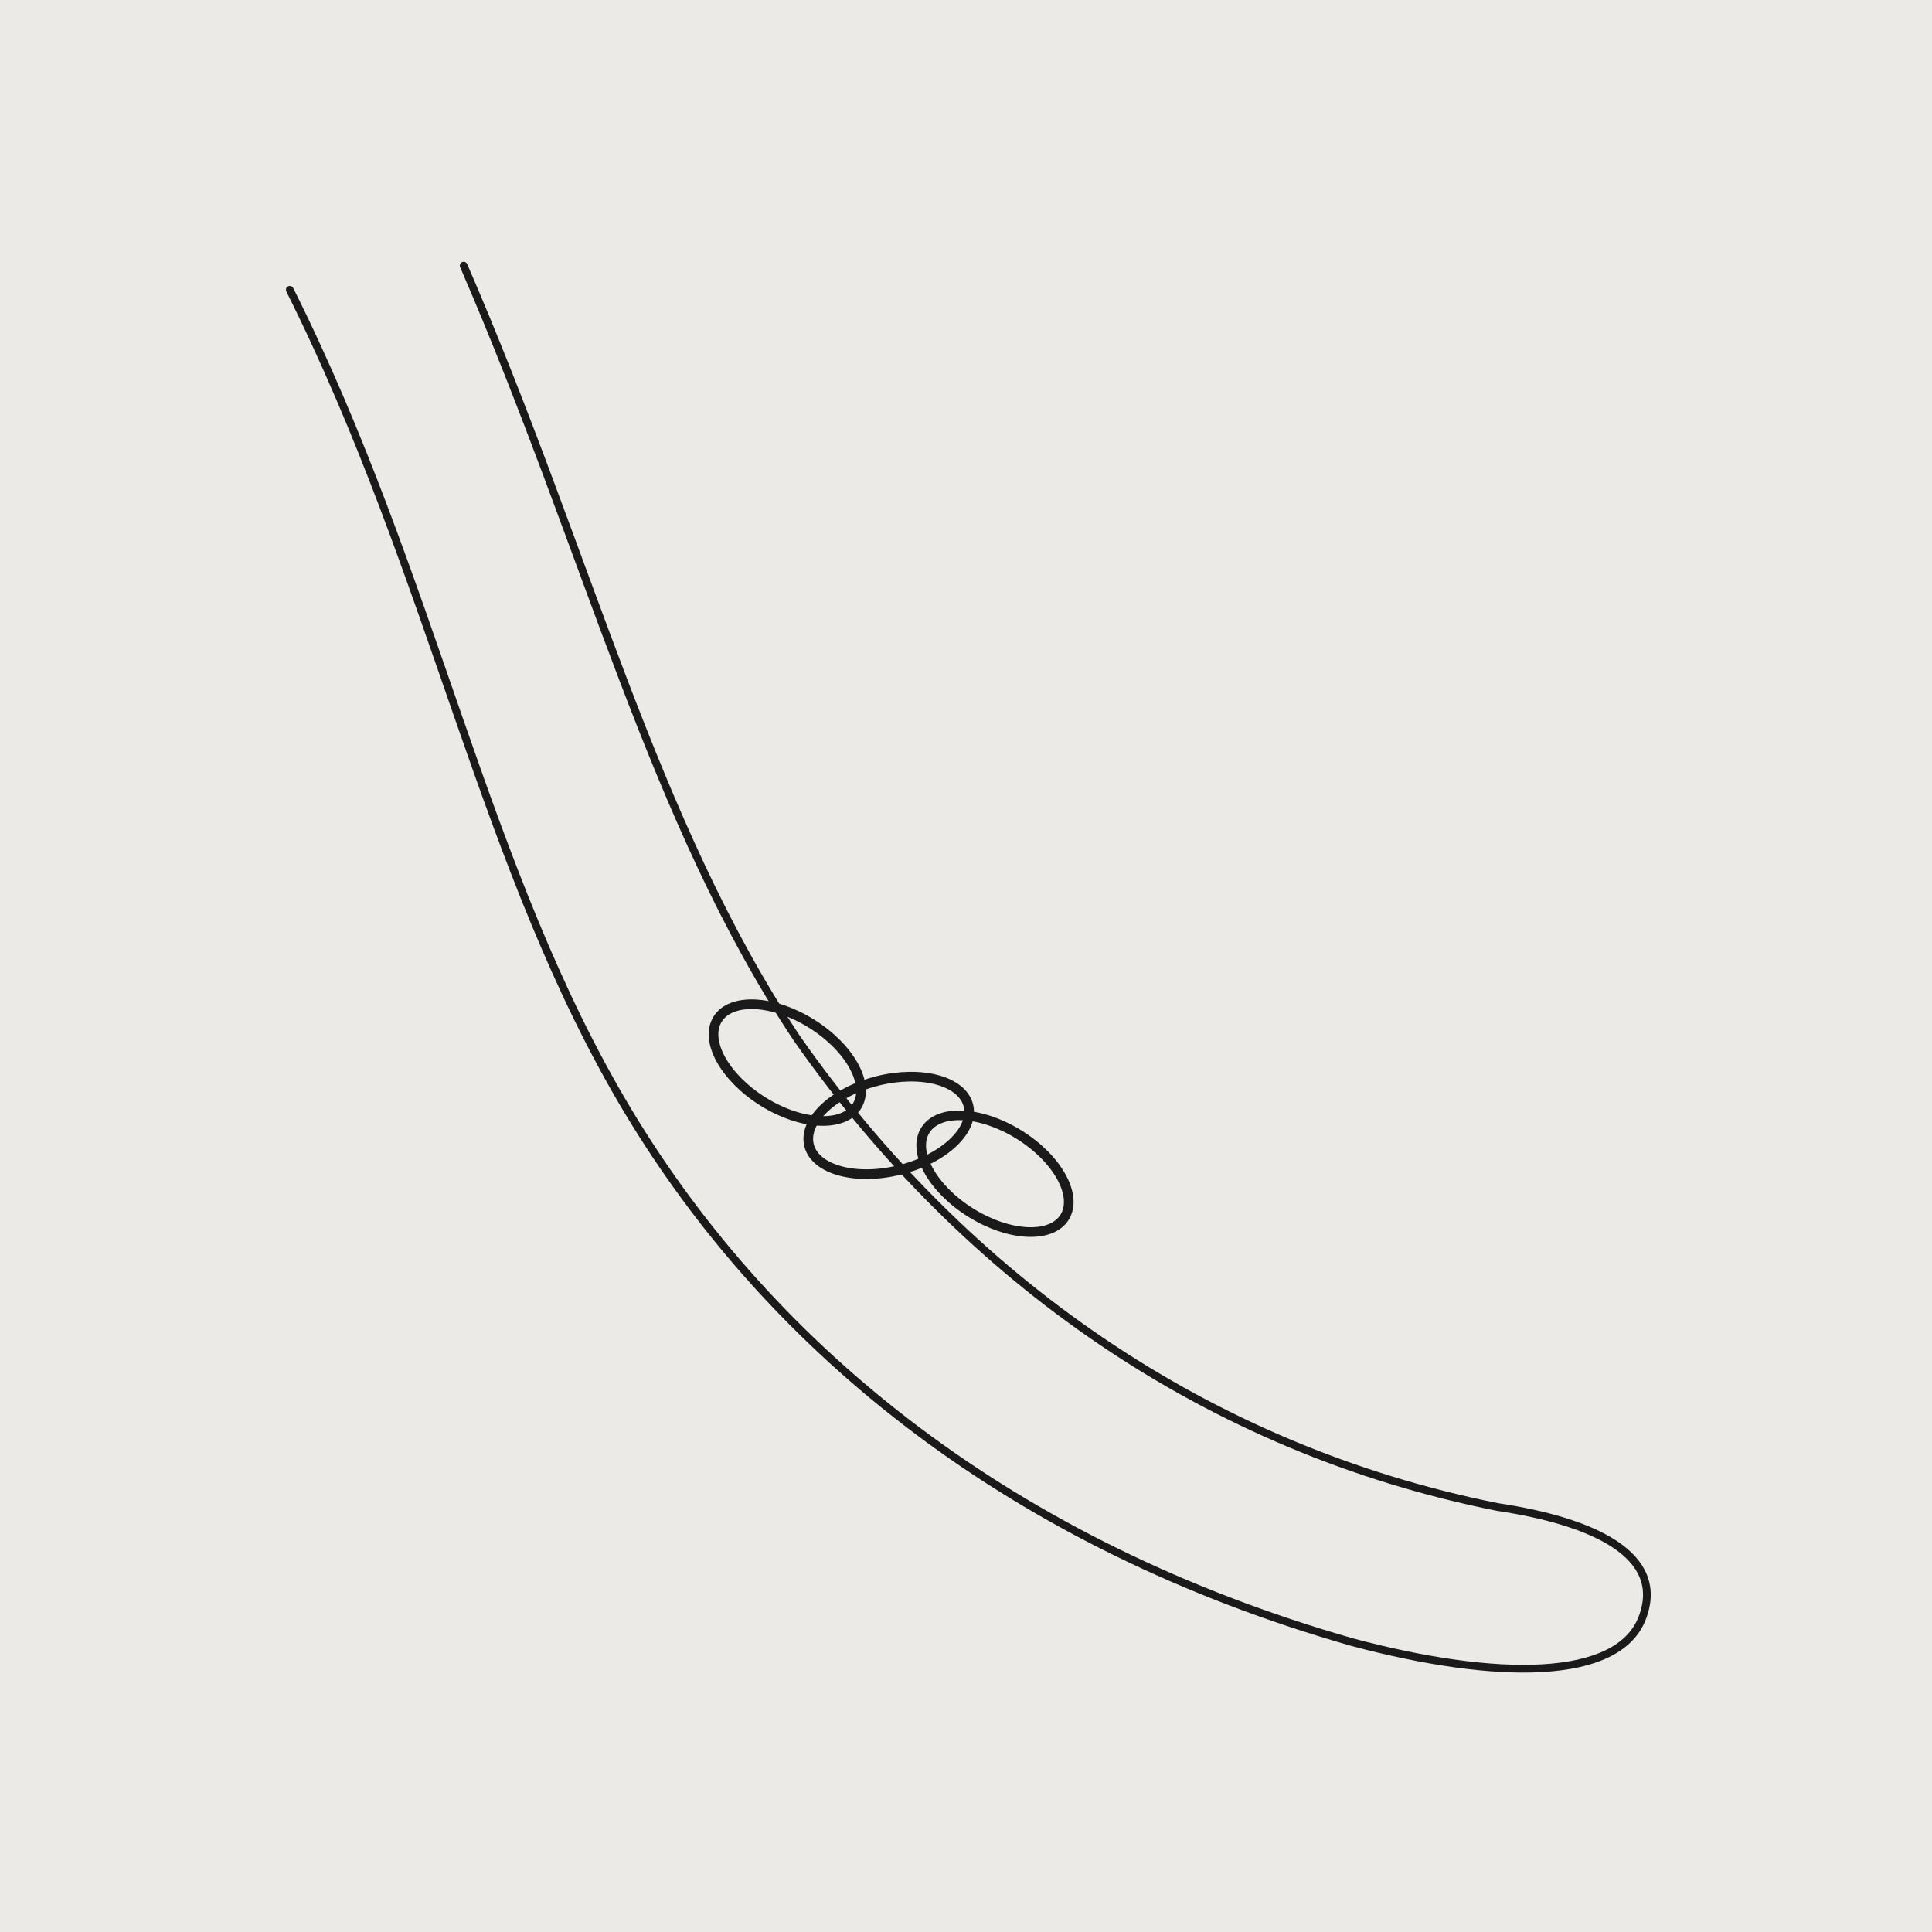
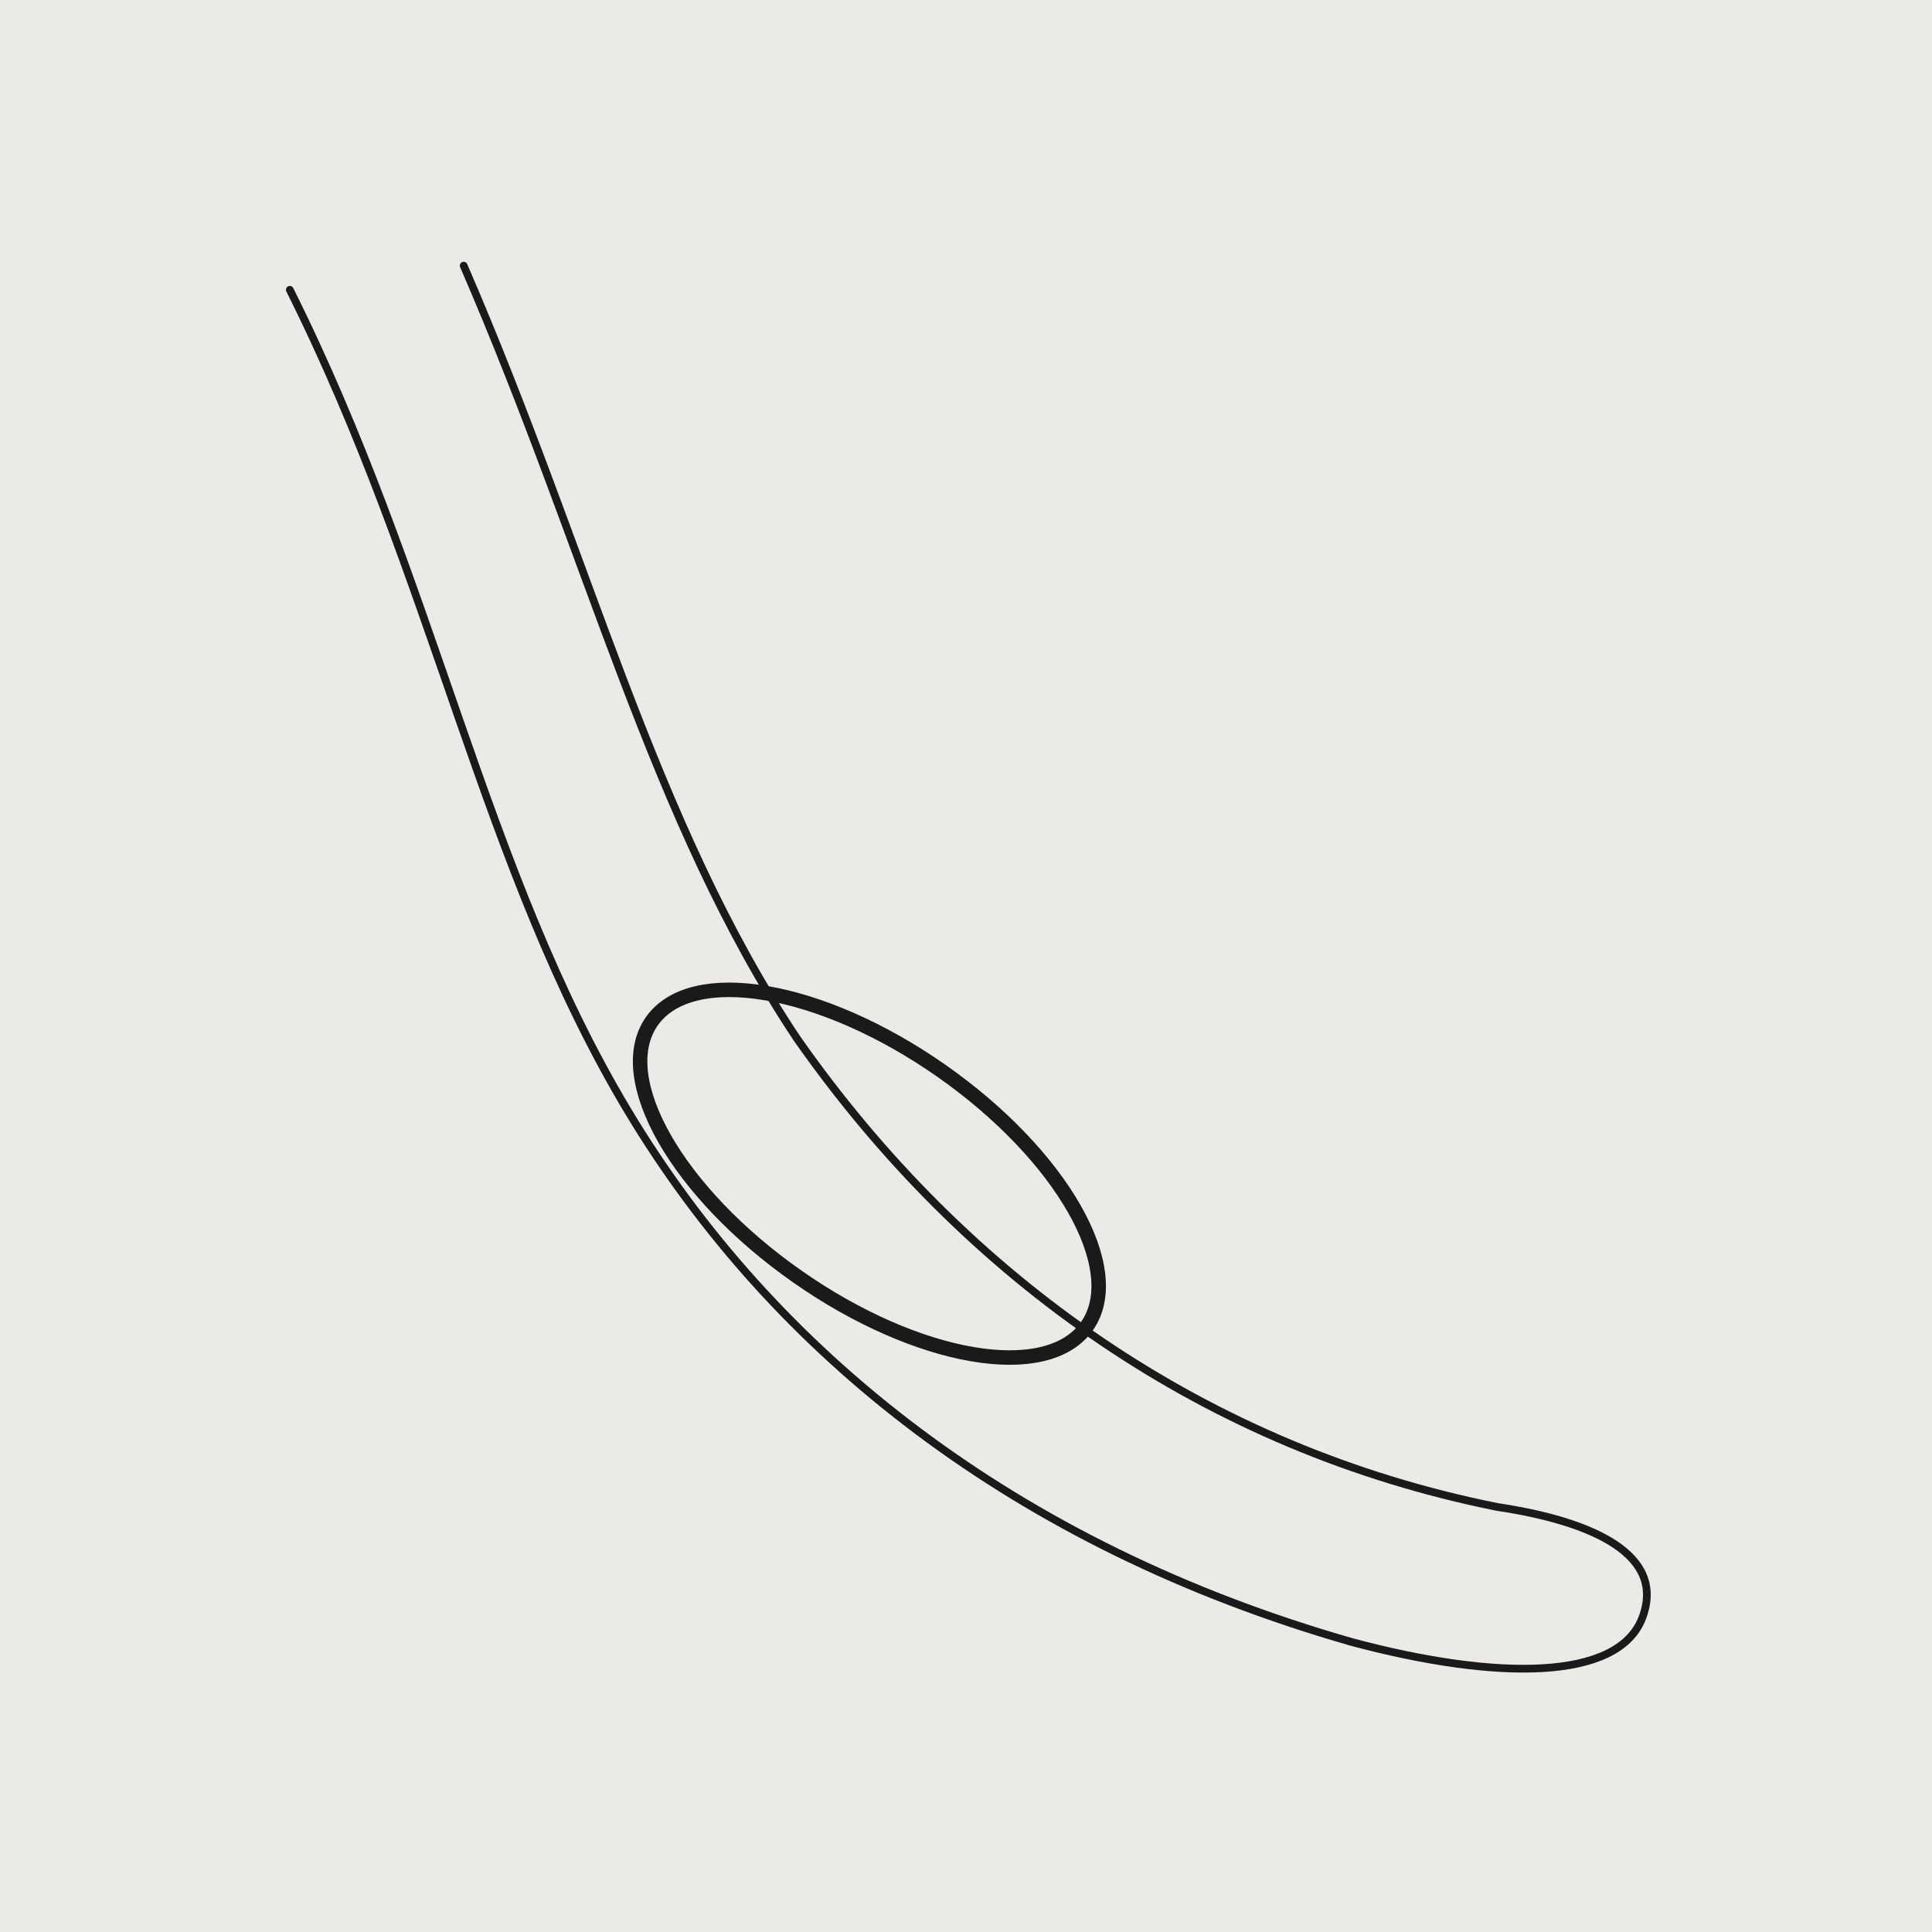
<svg xmlns="http://www.w3.org/2000/svg" viewBox="0 0 400 400">
  <rect width="400" height="400" fill="#eceae6" />
  <path d="M60 60 C90 120, 100 180, 130 230 C160 280, 210 320, 280 340            C310 348, 335 348, 340 335 C345 322, 330 315, 310 312            C250 300, 200 265, 165 215 C135 170, 122 115, 96 55" fill="none" stroke="#1a1a1a" stroke-width="1.6" stroke-linecap="round" />
-   <g fill="none" stroke="#1a1a1a" stroke-width="2">
-     <ellipse cx="163" cy="220" rx="17" ry="9.5" transform="rotate(32 163 220)" />
-     <ellipse cx="184" cy="233" rx="17" ry="9.5" transform="rotate(-14 184 233)" />
-     <ellipse cx="206" cy="243" rx="17" ry="9.5" transform="rotate(32 206 243)" />
-   </g>
+   <ellipse cx="180" cy="243" rx="55" ry="26" transform="rotate(35 180 243)" fill="none" stroke="#1a1a1a" stroke-width="3" />
</svg>
